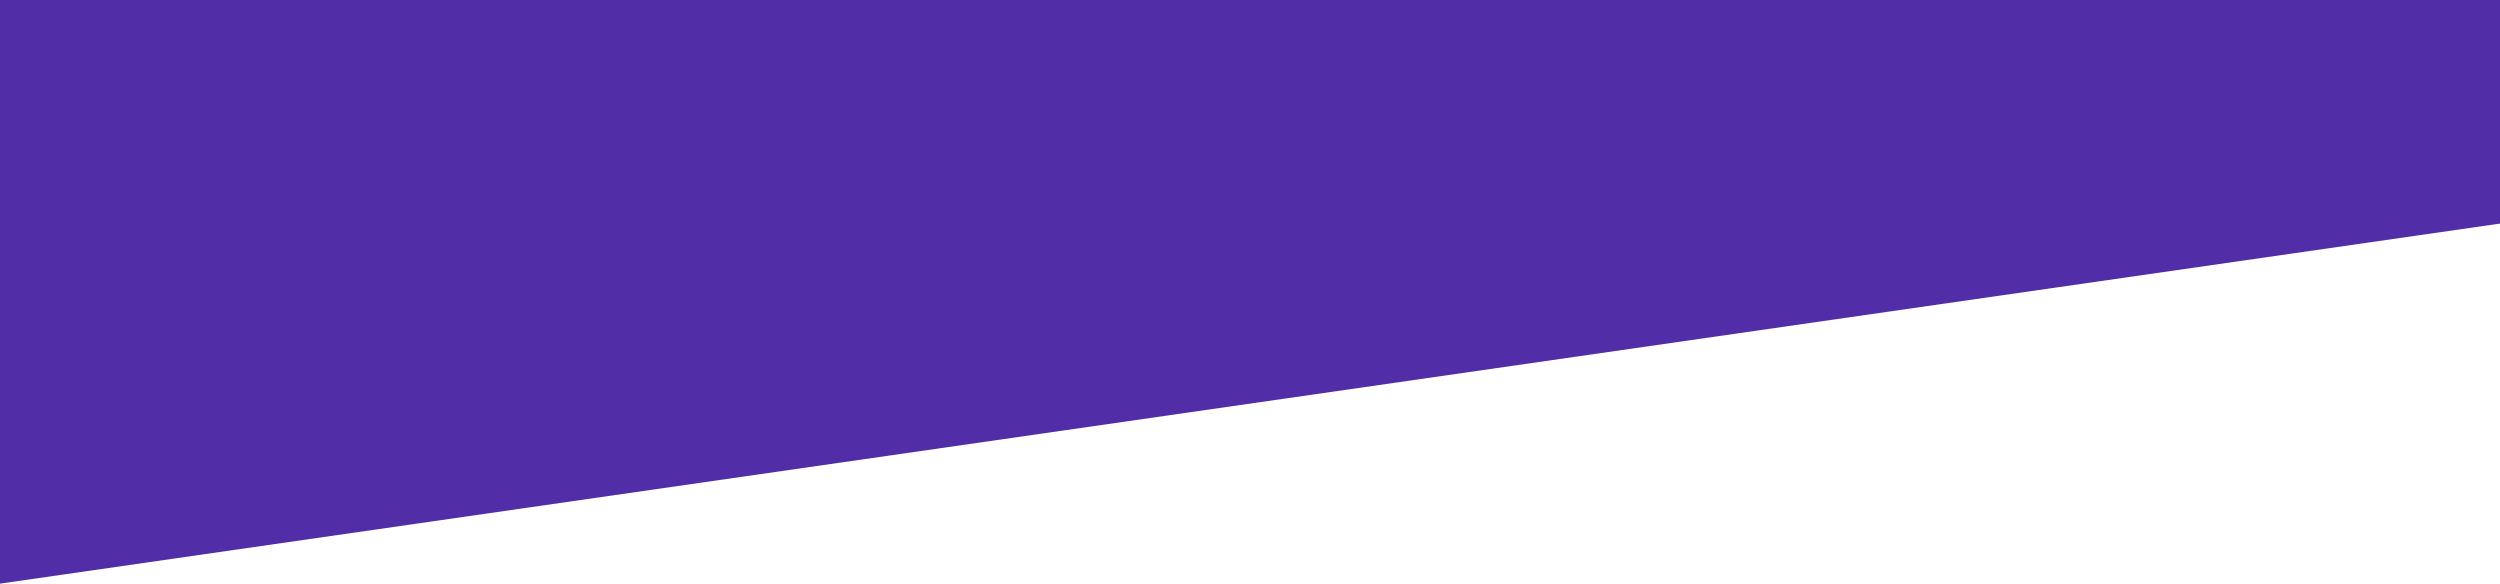
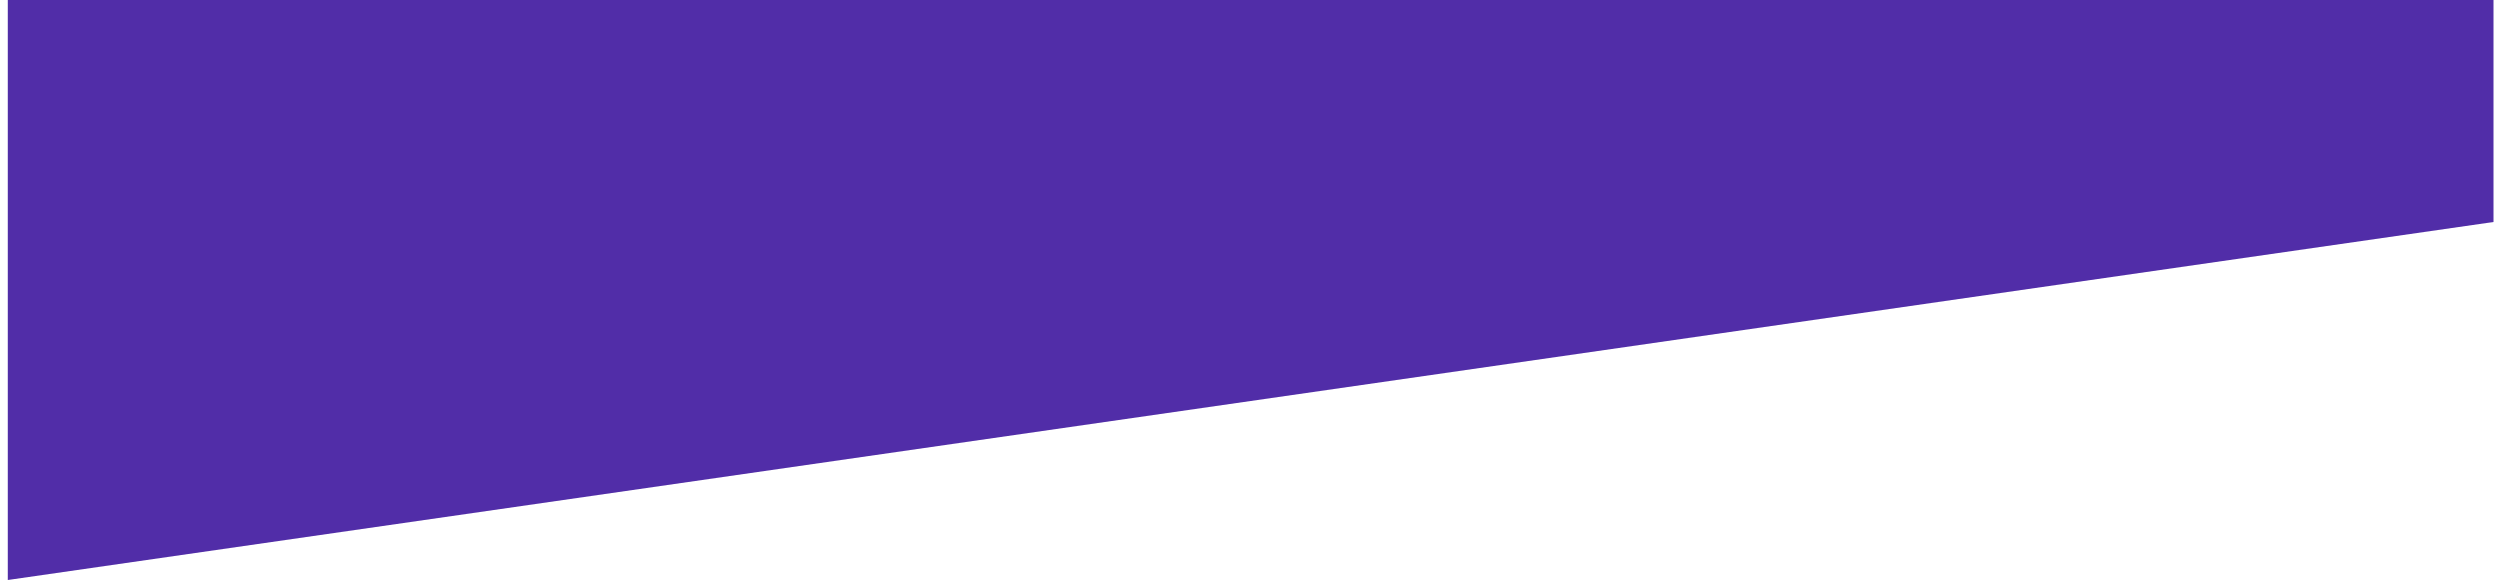
- <svg xmlns="http://www.w3.org/2000/svg" width="1919px" height="448px" viewBox="0 0 1919 448" version="1.1">
+ <svg xmlns="http://www.w3.org/2000/svg" width="2500px" height="580px" viewBox="0 0 1919 448" version="1.1">
  <g id="Page-1" stroke="none" stroke-width="1" fill="none" fill-rule="evenodd">
    <g id="Cart" transform="translate(-1, 0)" fill="#512DA8">
      <polygon id="Path-2" points="1 448 1921 171.472 1921 0 1 0" />
    </g>
  </g>
</svg>
